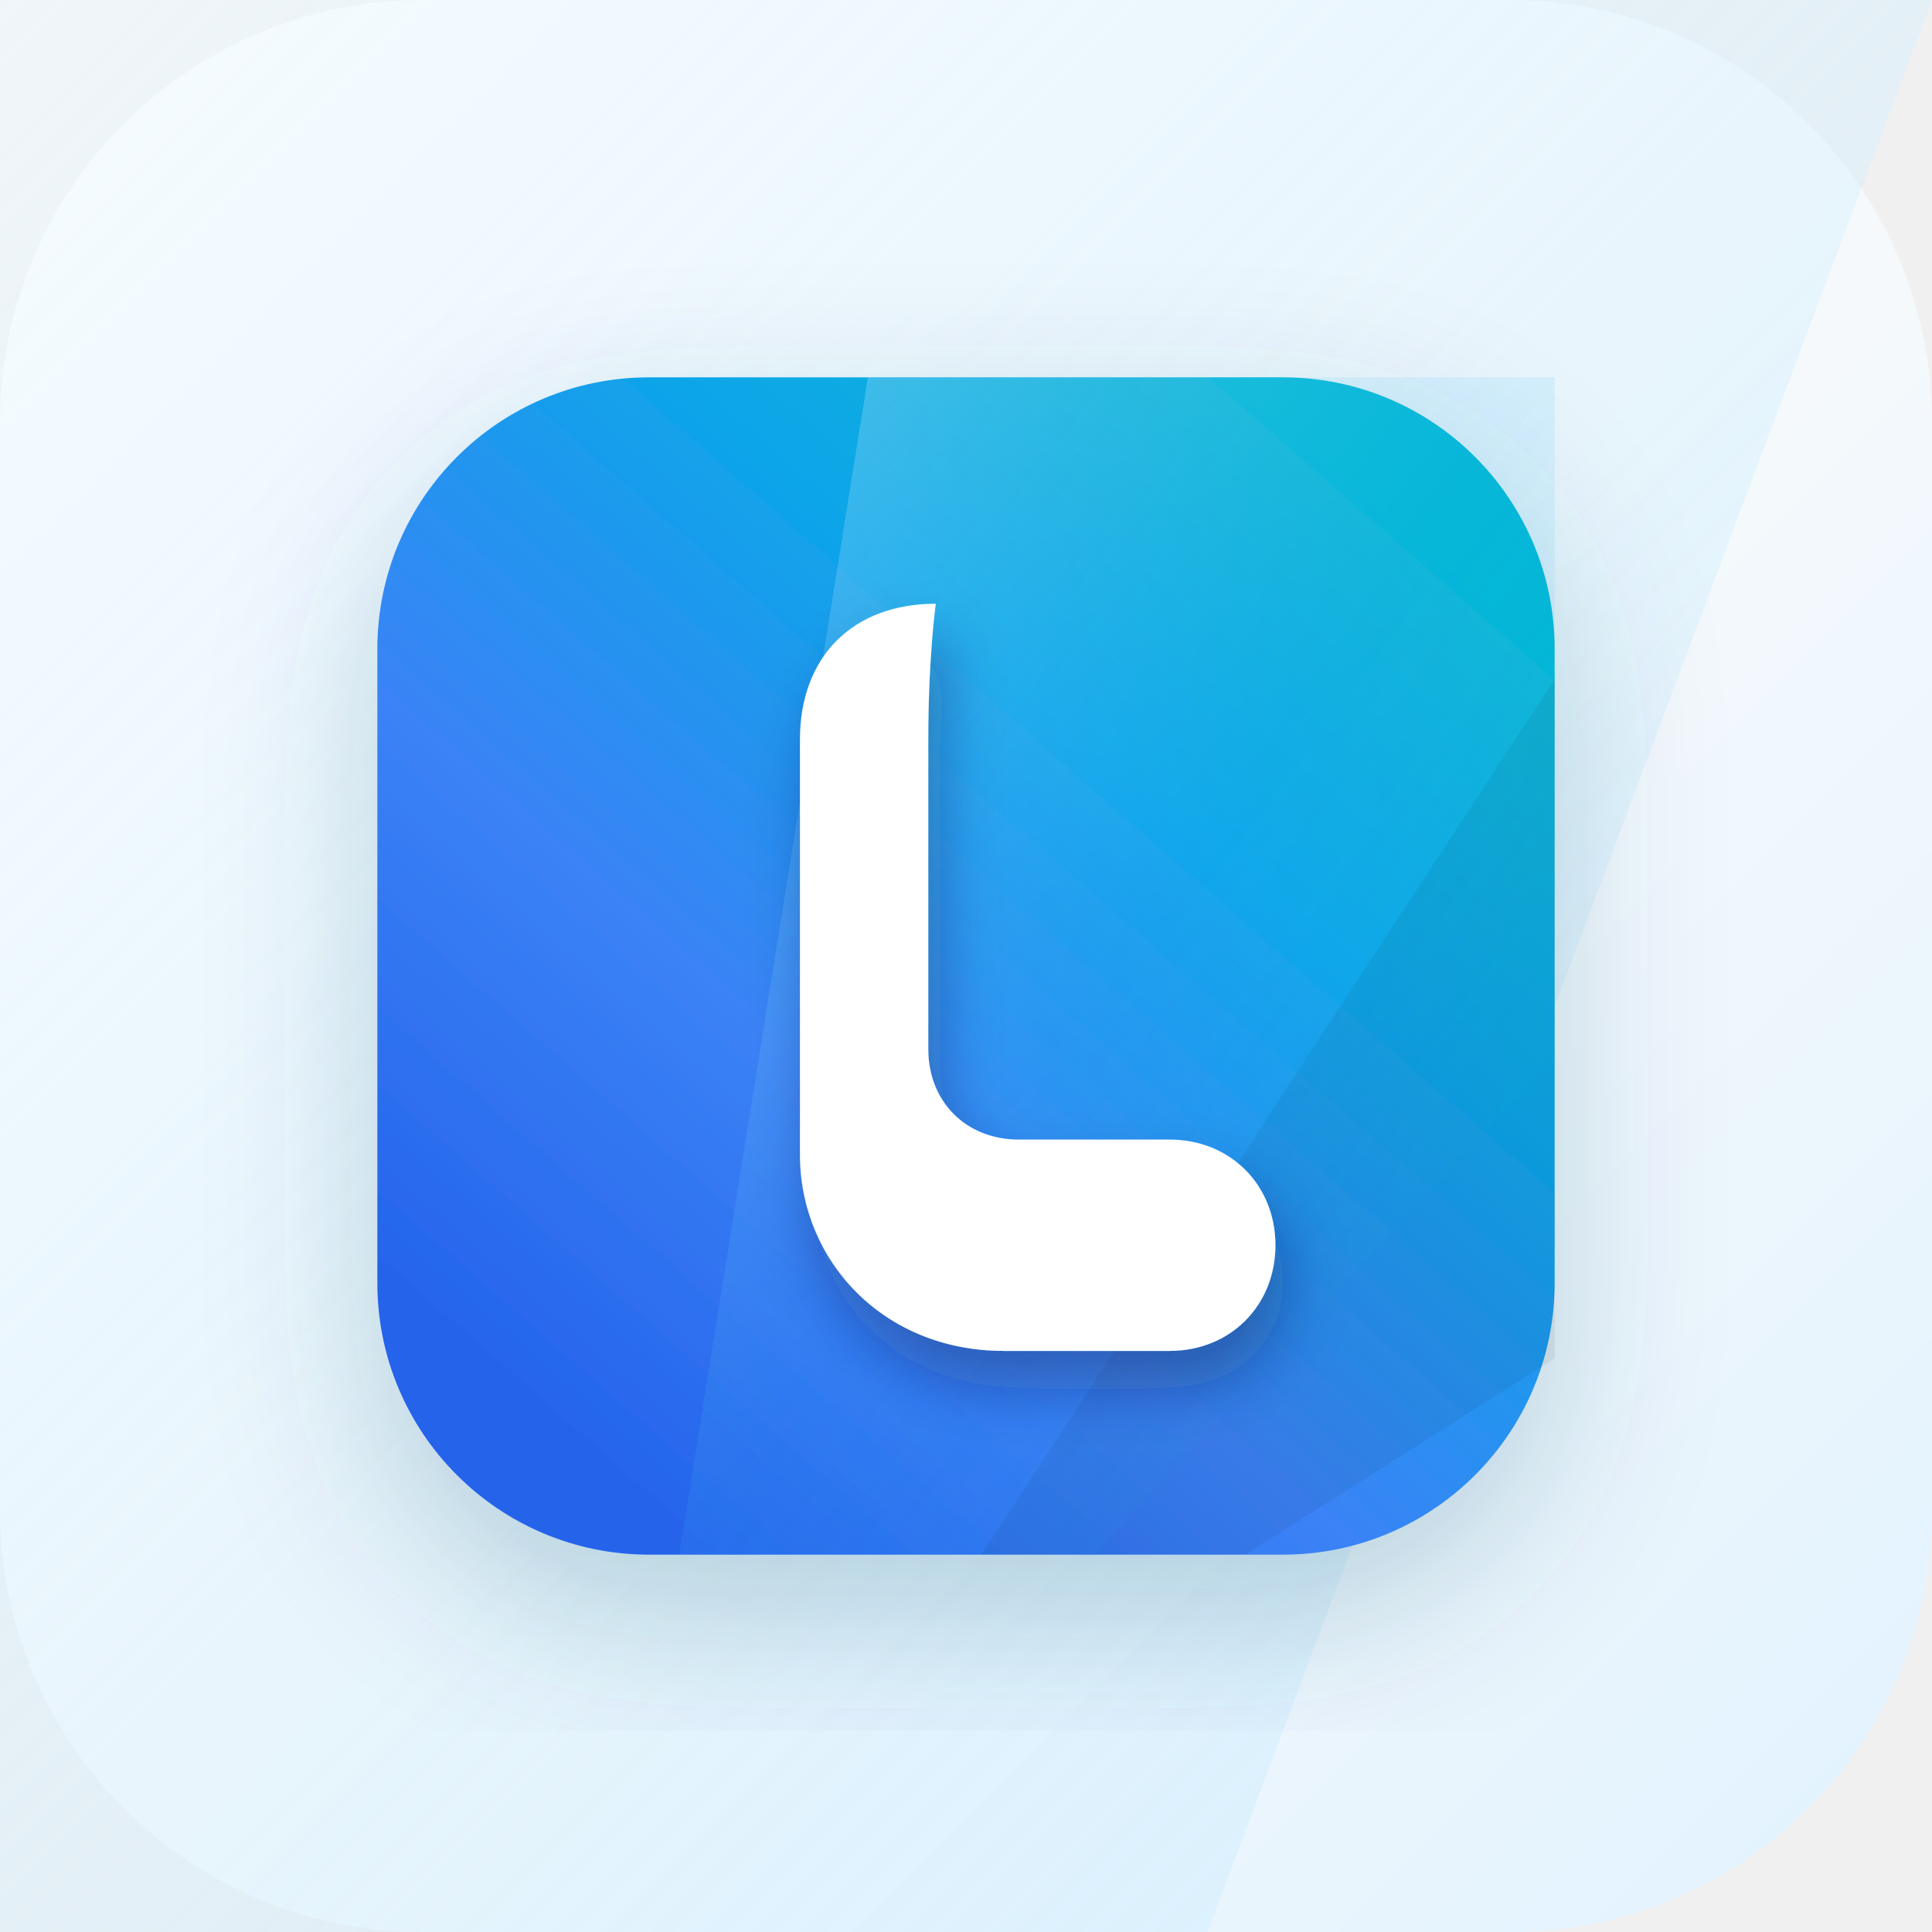
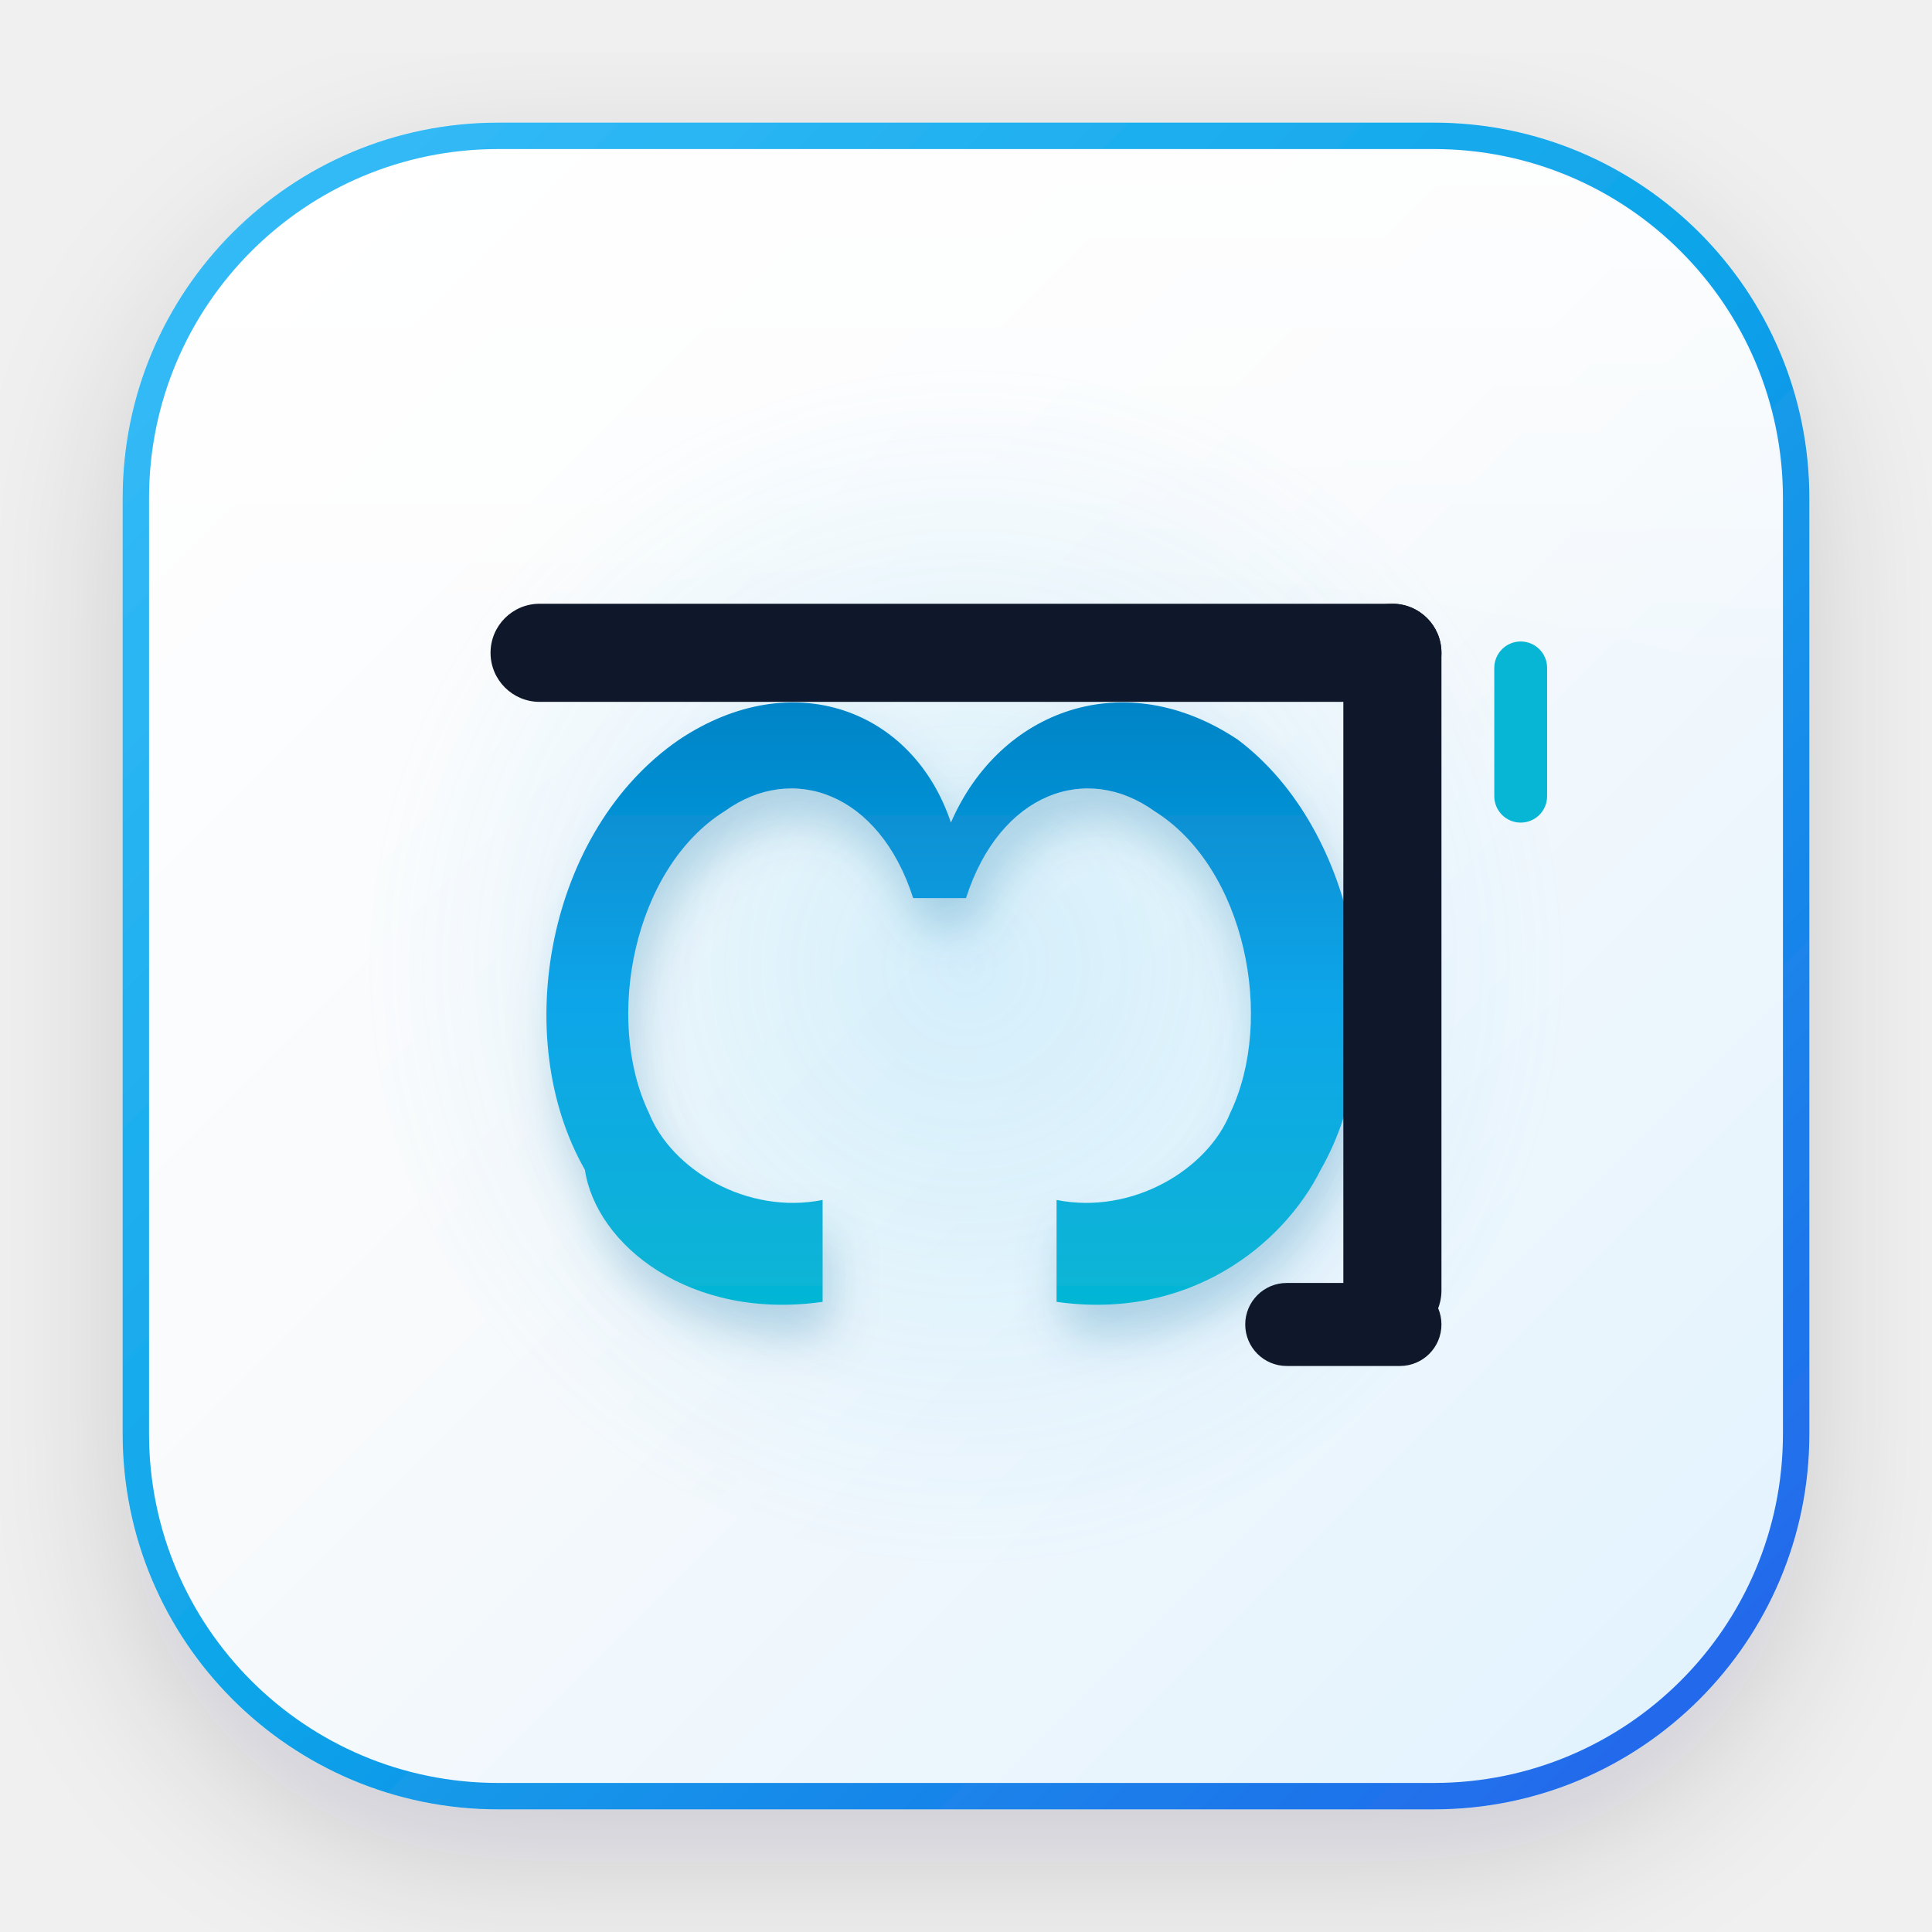
<svg xmlns="http://www.w3.org/2000/svg" viewBox="0 0 512 512" width="100%" height="100%">
  <defs>
-     <linearGradient id="lightBgGrad" x1="0%" y1="0%" x2="100%" y2="100%">
+     <linearGradient id="bgGrad" x1="0%" y1="0%" x2="100%" y2="100%">
      <stop offset="0%" stop-color="#FFFFFF" />
-       <stop offset="50%" stop-color="#F8FAFC" />
+       <stop offset="45%" stop-color="#F8FAFC" />
      <stop offset="100%" stop-color="#E0F2FE" />
    </linearGradient>
-     <linearGradient id="lightRayGrad" x1="0%" y1="0%" x2="100%" y2="100%">
-       <stop offset="0%" stop-color="#F0F9FF" stop-opacity="0.6" />
-       <stop offset="100%" stop-color="#BAE6FD" stop-opacity="0.3" />
+     <linearGradient id="borderGrad" x1="0%" y1="0%" x2="100%" y2="100%">
+       <stop offset="0%" stop-color="#38BDF8" />
+       <stop offset="50%" stop-color="#0EA5E9" />
+       <stop offset="100%" stop-color="#2563EB" />
    </linearGradient>
-     <linearGradient id="lipikaBgGrad" x1="15%" y1="90%" x2="85%" y2="10%">
-       <stop offset="0%" stop-color="#2563EB" />
-       <stop offset="35%" stop-color="#3B82F6" />
-       <stop offset="70%" stop-color="#0EA5E9" />
+     <linearGradient id="glyphGrad" x1="0%" y1="0%" x2="0%" y2="100%">
+       <stop offset="0%" stop-color="#0284C7" />
+       <stop offset="50%" stop-color="#0EA5E9" />
      <stop offset="100%" stop-color="#06B6D4" />
    </linearGradient>
-     <linearGradient id="facetHighlight" x1="0%" y1="0%" x2="100%" y2="100%">
-       <stop offset="0%" stop-color="#FFFFFF" stop-opacity="0.28" />
-       <stop offset="50%" stop-color="#38BDF8" stop-opacity="0.12" />
-       <stop offset="100%" stop-color="#06B6D4" stop-opacity="0" />
+     <linearGradient id="sheenGrad" x1="0%" y1="0%" x2="0%" y2="100%">
+       <stop offset="0%" stop-color="#FFFFFF" stop-opacity="0.75" />
+       <stop offset="100%" stop-color="#FFFFFF" stop-opacity="0" />
    </linearGradient>
+     <radialGradient id="centerGlow" cx="50%" cy="50%" r="50%">
+       <stop offset="0%" stop-color="#38BDF8" stop-opacity="0.18" />
+       <stop offset="100%" stop-color="#38BDF8" stop-opacity="0" />
+     </radialGradient>
+     <filter id="shadow" x="-15%" y="-15%" width="130%" height="130%">
+       <feDropShadow dx="0" dy="14" stdDeviation="20" flood-color="#0F172A" flood-opacity="0.16" />
+     </filter>
    <filter id="glyphShadow" x="-20%" y="-20%" width="150%" height="150%">
-       <feDropShadow dx="3" dy="10" stdDeviation="8" flood-color="#172554" flood-opacity="0.36" />
-     </filter>
-     <filter id="iconCardShadow" x="-15%" y="-15%" width="130%" height="130%">
-       <feDropShadow dx="0" dy="16" stdDeviation="22" flood-color="#0C4A6E" flood-opacity="0.22" />
+       <feDropShadow dx="2" dy="8" stdDeviation="6" flood-color="#0369A1" flood-opacity="0.25" />
    </filter>
  </defs>
-   <rect x="0" y="0" width="512" height="512" rx="112" fill="url(#lightBgGrad)" />
-   <path d="M 0 0 L 512 0 L 320 512 L 0 512 Z" fill="url(#lightRayGrad)" />
-   <rect x="100" y="100" width="312" height="312" rx="72" fill="url(#lipikaBgGrad)" filter="url(#iconCardShadow)" />
-   <path d="M 230 100 L 412 100 L 412 280 L 290 412 L 180 412 Z" fill="url(#facetHighlight)" />
-   <path d="M 412 180 L 412 360 L 330 412 L 260 412 Z" fill="#000000" opacity="0.06" />
+   <rect x="36" y="36" width="440" height="440" rx="96" fill="url(#bgGrad)" filter="url(#shadow)" stroke="url(#borderGrad)" stroke-width="7" />
+   <path d="M 40 132 C 40 81 81 40 132 40 L 380 40 C 431 40 472 81 472 132 L 472 180 Q 256 120 40 180 Z" fill="url(#sheenGrad)" />
+   <circle cx="256" cy="256" r="160" fill="url(#centerGlow)" />
+   <rect x="130" y="160" width="252" height="26" rx="13" fill="#0F172A" />
  <g filter="url(#glyphShadow)">
-     <path d="       M 248 160       C 226 160 212 174 212 196       L 212 306       C 212 334 234 358 266 358       L 310 358       C 326 358 338 346 338 330       C 338 314 326 302 310 302       L 270 302       C 256 302 246 292 246 278       L 246 196       C 246 174 248 160 248 160       Z" fill="#FFFFFF" />
+     <path d="M 155 310 C 135 275 145 220 180 196 C 210 176 242 188 252 218 C 265 188 298 176 328 196 C 360 220 370 275 350 310 C 340 330 315 350 280 345 L 280 318 C 300 322 320 310 326 295 C 338 270 330 230 306 215 C 288 202 265 210 256 238 L 242 238 C 233 210 210 202 192 215 C 168 230 160 270 172 295 C 178 310 198 322 218 318 L 218 345 C 183 350 158 330 155 310 Z" fill="url(#glyphGrad)" />
  </g>
+   <rect x="356" y="160" width="26" height="195" rx="13" fill="#0F172A" />
+   <rect x="330" y="340" width="52" height="22" rx="11" fill="#0F172A" />
+   <rect x="396" y="170" width="14" height="48" rx="7" fill="#06B6D4" />
</svg>
